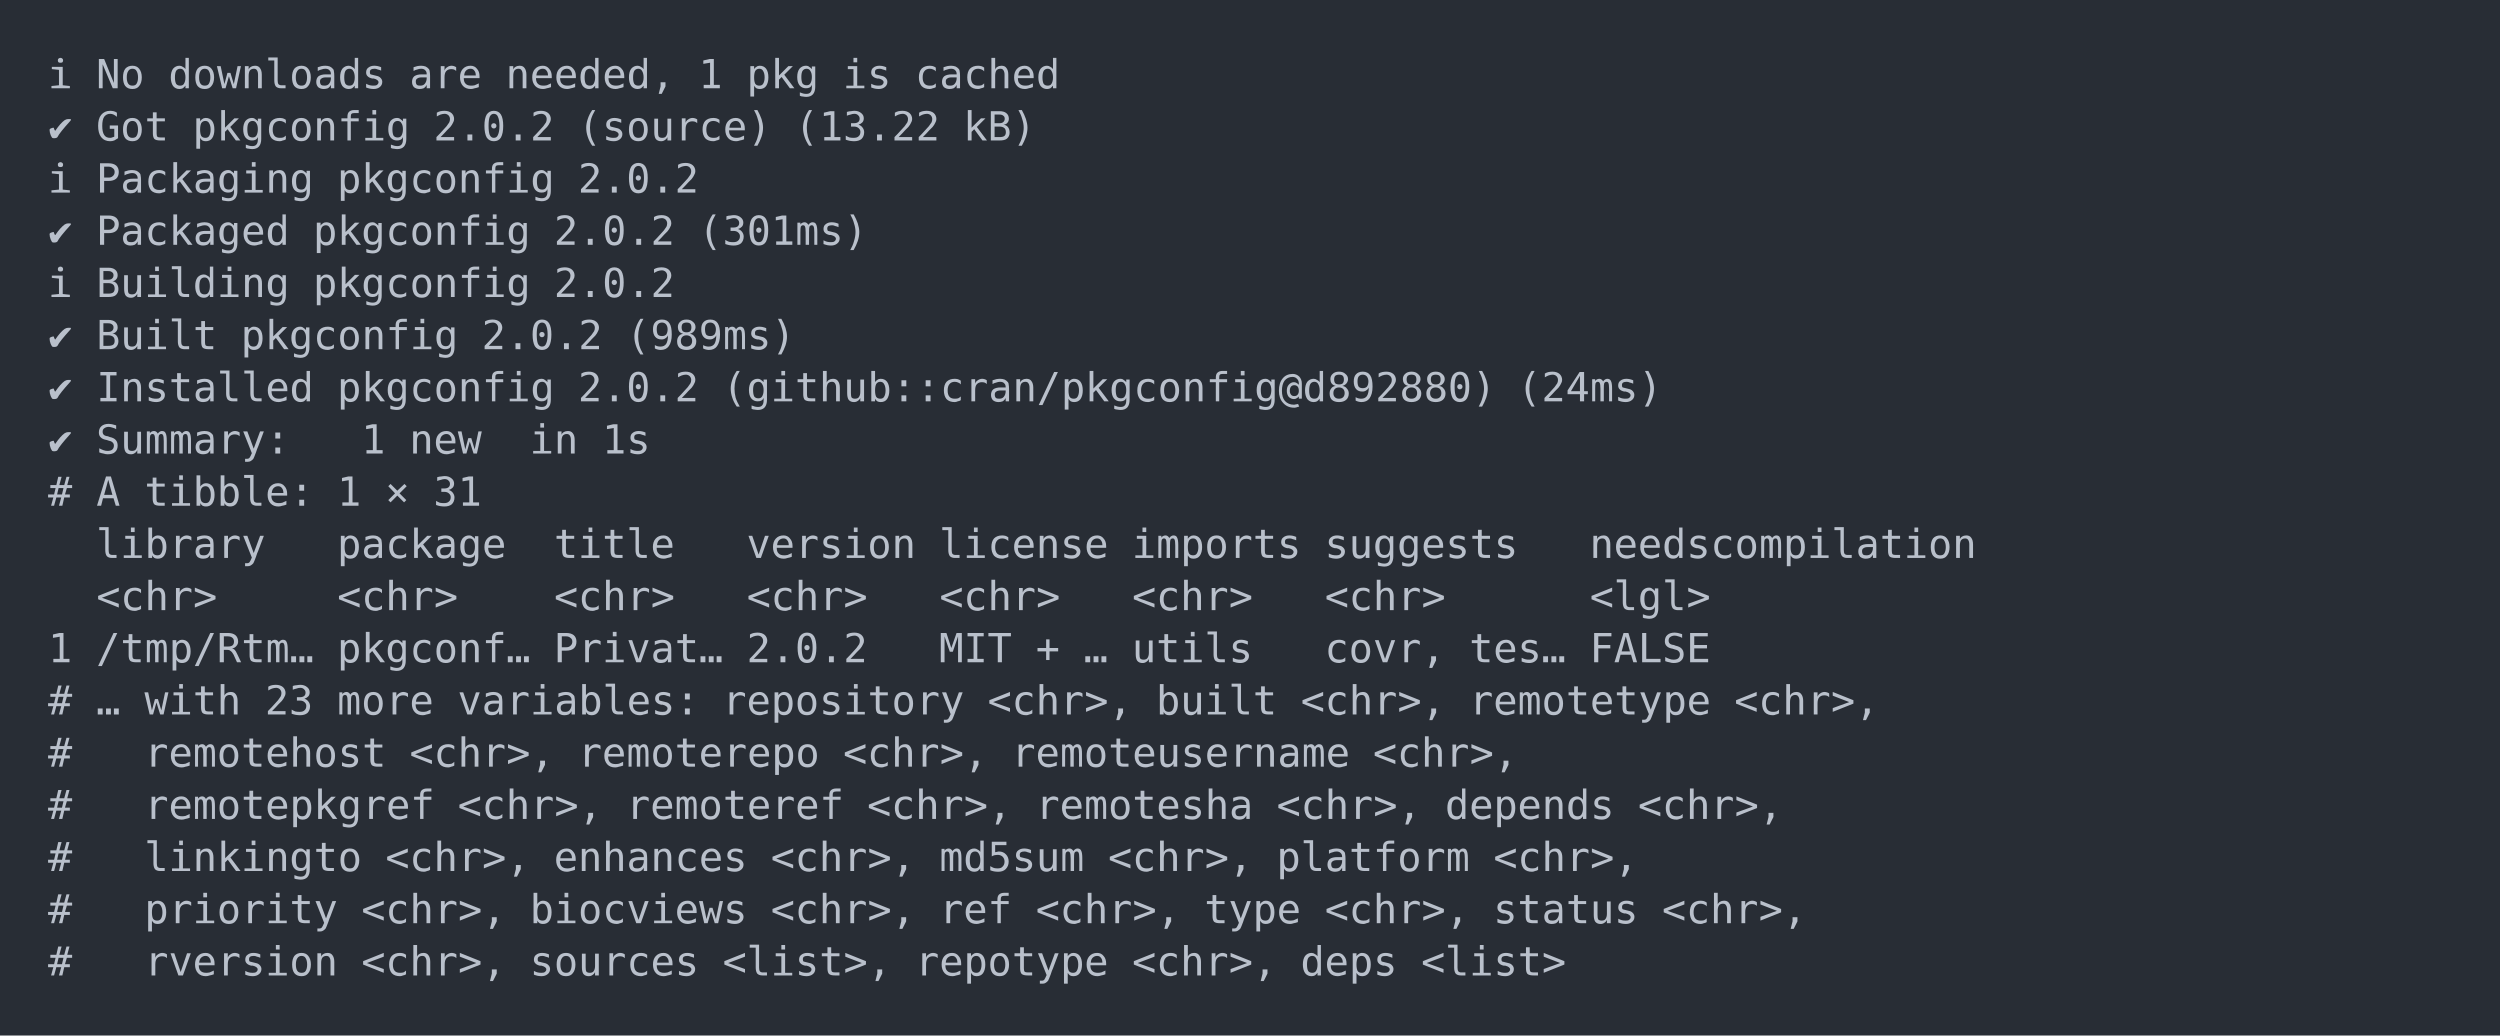
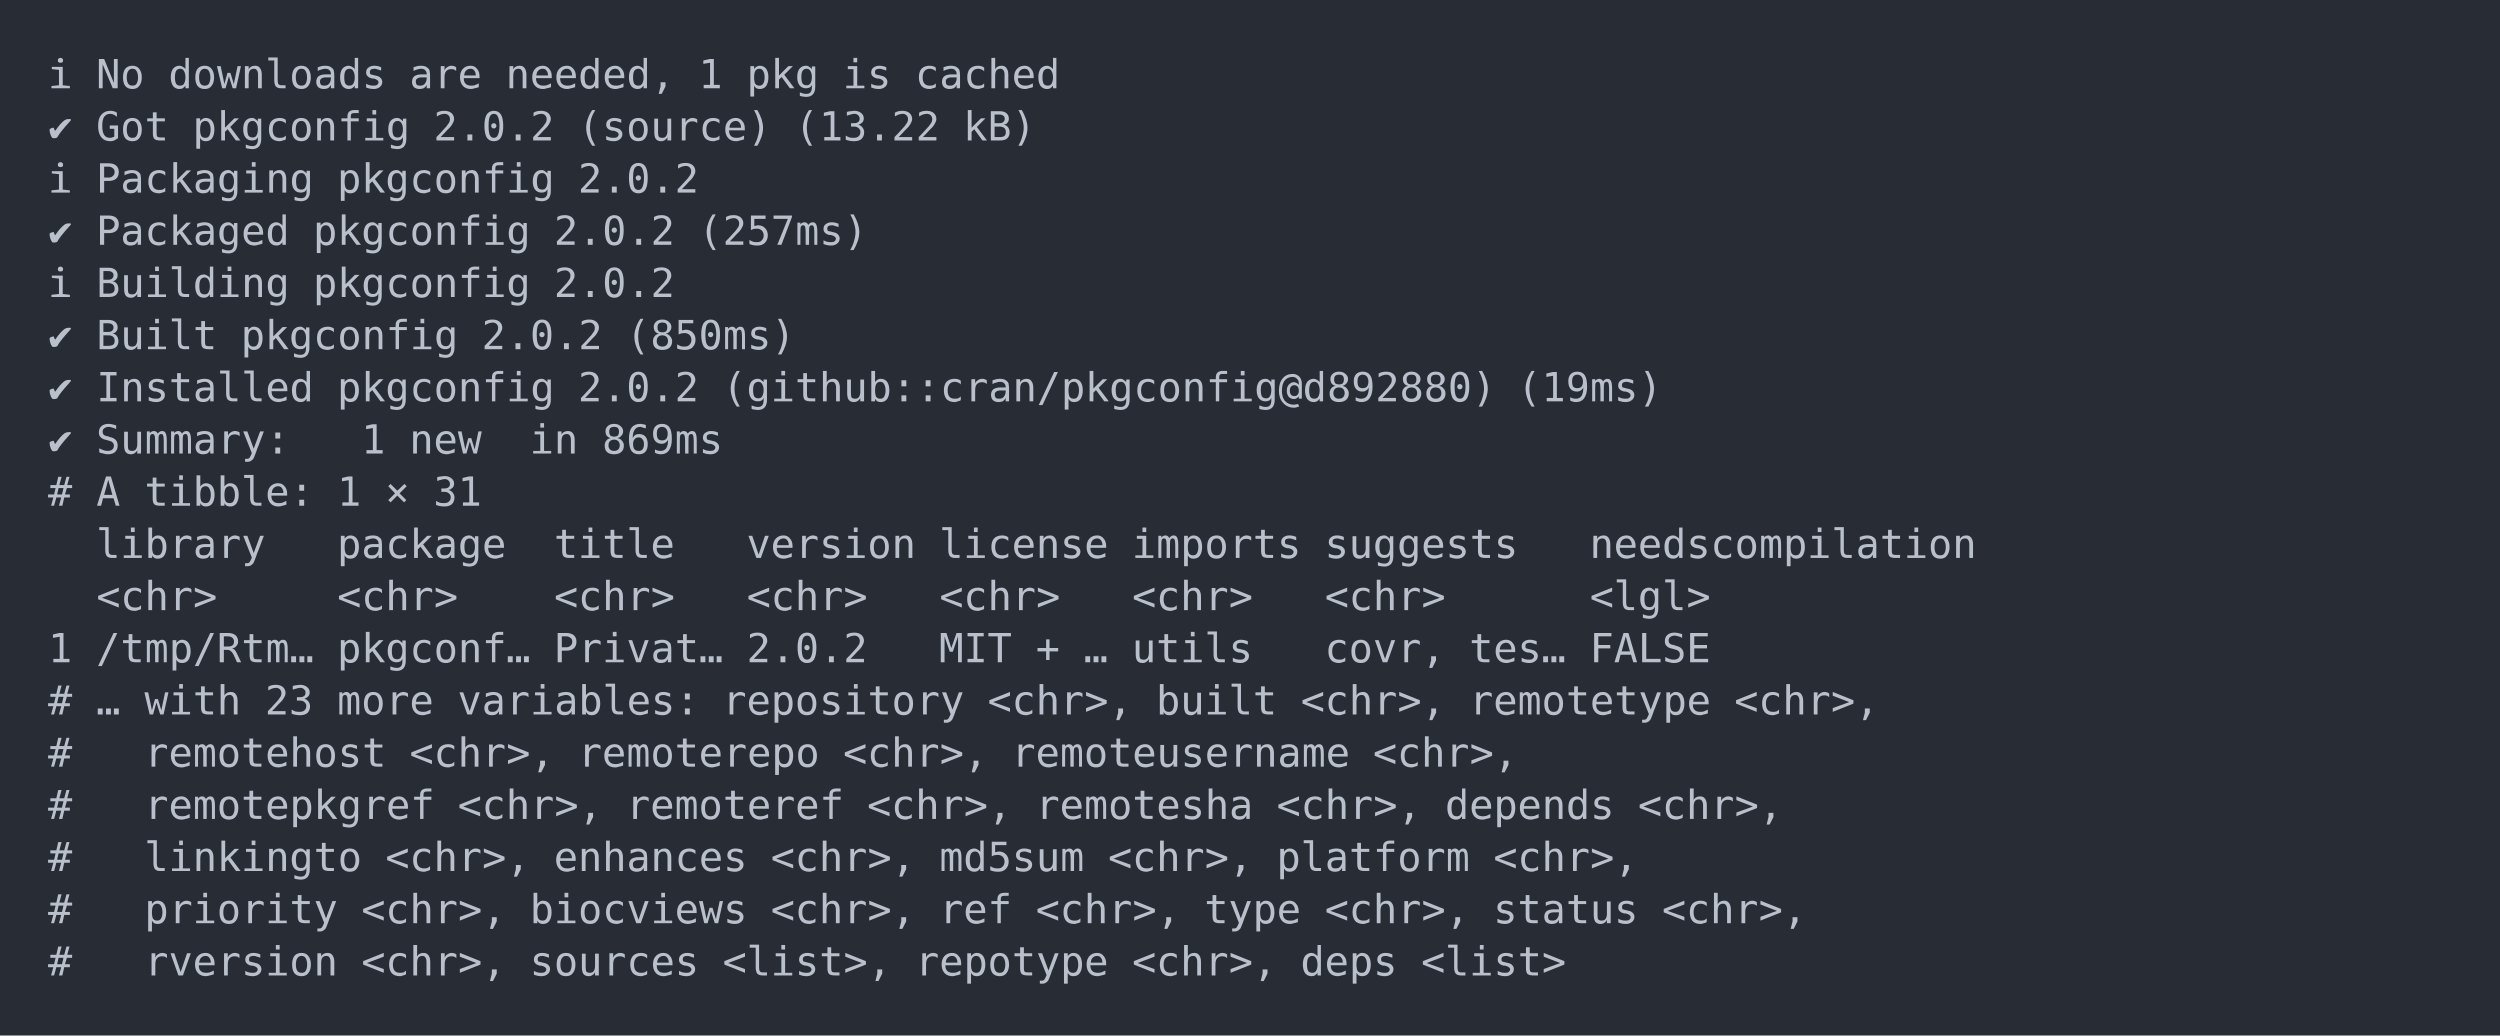
<svg xmlns="http://www.w3.org/2000/svg" xmlns:xlink="http://www.w3.org/1999/xlink" width="1040" height="430.78">
  <rect width="1040" height="430.78" rx="0" ry="0" class="a" />
  <svg height="390.78" viewBox="0 0 100 39.078" width="1000" x="20" y="20">
    <style>.a{fill:rgb(40,45,53)}.b{font-family:'Fira Code',Monaco,Consolas,Menlo,'Bitstream Vera Sans Mono','Powerline Symbols',monospace}.c{fill:transparent}.d{fill:rgb(185,192,203);white-space:pre}</style>
    <g font-family="'Fira Code',Monaco,Consolas,Menlo,'Bitstream Vera Sans Mono','Powerline Symbols',monospace" font-size="1.67" class="b">
      <defs>
        <symbol id="a">
          <rect height="19" width="100" x="0" y="0" class="c" />
        </symbol>
      </defs>
      <rect height="39.078" width="100" class="a" />
      <svg x="0" y="0" width="100">
        <svg x="0">
          <use xlink:href="#a" />
          <text x="0" y="1.67" class="d">ℹ</text>
          <text x="2.004" y="1.67" class="d">No</text>
          <text x="5.01" y="1.67" class="d">downloads</text>
          <text x="15.03" y="1.67" class="d">are</text>
          <text x="19.038" y="1.67" class="d">needed,</text>
          <text x="27.054" y="1.67" class="d">1</text>
          <text x="29.058" y="1.67" class="d">pkg</text>
          <text x="33.066" y="1.67" class="d">is</text>
          <text x="36.072" y="1.67" class="d">cached</text>
          <text x="0" y="3.841" class="d">✔</text>
          <text x="2.004" y="3.841" class="d">Got</text>
          <text x="6.012" y="3.841" class="d">pkgconfig</text>
          <text x="16.032" y="3.841" class="d">2.0.2</text>
          <text x="22.044" y="3.841" class="d">(source)</text>
          <text x="31.062" y="3.841" class="d">(13.22</text>
          <text x="38.076" y="3.841" class="d">kB)</text>
          <text x="0" y="6.012" class="d">ℹ</text>
          <text x="2.004" y="6.012" class="d">Packaging</text>
          <text x="12.024" y="6.012" class="d">pkgconfig</text>
          <text x="22.044" y="6.012" class="d">2.0.2</text>
          <text x="0" y="8.183" class="d">✔</text>
          <text x="2.004" y="8.183" class="d">Packaged</text>
          <text x="11.022" y="8.183" class="d">pkgconfig</text>
          <text x="21.042" y="8.183" class="d">2.0.2</text>
-           <text x="27.054" y="8.183" class="d">(301ms)</text>
+           <text x="27.054" y="8.183" class="d">(257ms)</text>
          <text x="0" y="10.354" class="d">ℹ</text>
          <text x="2.004" y="10.354" class="d">Building</text>
          <text x="11.022" y="10.354" class="d">pkgconfig</text>
          <text x="21.042" y="10.354" class="d">2.0.2</text>
          <text x="0" y="12.525" class="d">✔</text>
          <text x="2.004" y="12.525" class="d">Built</text>
          <text x="8.016" y="12.525" class="d">pkgconfig</text>
          <text x="18.036" y="12.525" class="d">2.0.2</text>
-           <text x="24.048" y="12.525" class="d">(989ms)</text>
+           <text x="24.048" y="12.525" class="d">(850ms)</text>
          <text x="0" y="14.696" class="d">✔</text>
          <text x="2.004" y="14.696" class="d">Installed</text>
          <text x="12.024" y="14.696" class="d">pkgconfig</text>
          <text x="22.044" y="14.696" class="d">2.0.2</text>
          <text x="28.056" y="14.696" class="d">(github::cran/pkgconfig@d892880)</text>
-           <text x="61.122" y="14.696" class="d">(24ms)</text>
+           <text x="61.122" y="14.696" class="d">(19ms)</text>
          <text x="0" y="16.867" class="d">✔</text>
          <text x="2.004" y="16.867" class="d">Summary:</text>
          <text x="13.026" y="16.867" class="d">1</text>
          <text x="15.03" y="16.867" class="d">new</text>
          <text x="20.04" y="16.867" class="d">in</text>
-           <text x="23.046" y="16.867" class="d">1s</text>
+           <text x="23.046" y="16.867" class="d">869ms</text>
          <text x="0" y="19.038" class="d">#</text>
          <text x="2.004" y="19.038" class="d">A</text>
          <text x="4.008" y="19.038" class="d">tibble:</text>
          <text x="12.024" y="19.038" class="d">1</text>
          <text x="14.028" y="19.038" class="d">×</text>
          <text x="16.032" y="19.038" class="d">31</text>
          <text x="2.004" y="21.209" class="d">library</text>
          <text x="12.024" y="21.209" class="d">package</text>
          <text x="21.042" y="21.209" class="d">title</text>
          <text x="29.058" y="21.209" class="d">version</text>
          <text x="37.074" y="21.209" class="d">license</text>
          <text x="45.09" y="21.209" class="d">imports</text>
          <text x="53.106" y="21.209" class="d">suggests</text>
          <text x="64.128" y="21.209" class="d">needscompilation</text>
          <text x="2.004" y="23.38" class="d">&lt;chr&gt;</text>
          <text x="12.024" y="23.38" class="d">&lt;chr&gt;</text>
          <text x="21.042" y="23.38" class="d">&lt;chr&gt;</text>
          <text x="29.058" y="23.38" class="d">&lt;chr&gt;</text>
          <text x="37.074" y="23.38" class="d">&lt;chr&gt;</text>
          <text x="45.09" y="23.38" class="d">&lt;chr&gt;</text>
          <text x="53.106" y="23.38" class="d">&lt;chr&gt;</text>
          <text x="64.128" y="23.38" class="d">&lt;lgl&gt;</text>
          <text x="0" y="25.551" class="d">1</text>
          <text x="2.004" y="25.551" class="d">/tmp/Rtm…</text>
          <text x="12.024" y="25.551" class="d">pkgconf…</text>
          <text x="21.042" y="25.551" class="d">Privat…</text>
          <text x="29.058" y="25.551" class="d">2.0.2</text>
          <text x="37.074" y="25.551" class="d">MIT</text>
          <text x="41.082" y="25.551" class="d">+</text>
          <text x="43.086" y="25.551" class="d">…</text>
          <text x="45.09" y="25.551" class="d">utils</text>
          <text x="53.106" y="25.551" class="d">covr,</text>
          <text x="59.118" y="25.551" class="d">tes…</text>
          <text x="64.128" y="25.551" class="d">FALSE</text>
          <text x="0" y="27.722" class="d">#</text>
          <text x="2.004" y="27.722" class="d">…</text>
          <text x="4.008" y="27.722" class="d">with</text>
          <text x="9.018" y="27.722" class="d">23</text>
          <text x="12.024" y="27.722" class="d">more</text>
          <text x="17.034" y="27.722" class="d">variables:</text>
          <text x="28.056" y="27.722" class="d">repository</text>
          <text x="39.078" y="27.722" class="d">&lt;chr&gt;,</text>
          <text x="46.092" y="27.722" class="d">built</text>
          <text x="52.104" y="27.722" class="d">&lt;chr&gt;,</text>
          <text x="59.118" y="27.722" class="d">remotetype</text>
          <text x="70.14" y="27.722" class="d">&lt;chr&gt;,</text>
          <text x="0" y="29.893" class="d">#</text>
          <text x="4.008" y="29.893" class="d">remotehost</text>
          <text x="15.03" y="29.893" class="d">&lt;chr&gt;,</text>
          <text x="22.044" y="29.893" class="d">remoterepo</text>
          <text x="33.066" y="29.893" class="d">&lt;chr&gt;,</text>
          <text x="40.08" y="29.893" class="d">remoteusername</text>
          <text x="55.11" y="29.893" class="d">&lt;chr&gt;,</text>
          <text x="0" y="32.064" class="d">#</text>
          <text x="4.008" y="32.064" class="d">remotepkgref</text>
          <text x="17.034" y="32.064" class="d">&lt;chr&gt;,</text>
          <text x="24.048" y="32.064" class="d">remoteref</text>
          <text x="34.068" y="32.064" class="d">&lt;chr&gt;,</text>
          <text x="41.082" y="32.064" class="d">remotesha</text>
          <text x="51.102" y="32.064" class="d">&lt;chr&gt;,</text>
          <text x="58.116" y="32.064" class="d">depends</text>
          <text x="66.132" y="32.064" class="d">&lt;chr&gt;,</text>
          <text x="0" y="34.235" class="d">#</text>
          <text x="4.008" y="34.235" class="d">linkingto</text>
          <text x="14.028" y="34.235" class="d">&lt;chr&gt;,</text>
          <text x="21.042" y="34.235" class="d">enhances</text>
          <text x="30.06" y="34.235" class="d">&lt;chr&gt;,</text>
          <text x="37.074" y="34.235" class="d">md5sum</text>
          <text x="44.088" y="34.235" class="d">&lt;chr&gt;,</text>
          <text x="51.102" y="34.235" class="d">platform</text>
          <text x="60.12" y="34.235" class="d">&lt;chr&gt;,</text>
          <text x="0" y="36.406" class="d">#</text>
          <text x="4.008" y="36.406" class="d">priority</text>
          <text x="13.026" y="36.406" class="d">&lt;chr&gt;,</text>
          <text x="20.04" y="36.406" class="d">biocviews</text>
          <text x="30.06" y="36.406" class="d">&lt;chr&gt;,</text>
          <text x="37.074" y="36.406" class="d">ref</text>
          <text x="41.082" y="36.406" class="d">&lt;chr&gt;,</text>
          <text x="48.096" y="36.406" class="d">type</text>
          <text x="53.106" y="36.406" class="d">&lt;chr&gt;,</text>
          <text x="60.12" y="36.406" class="d">status</text>
          <text x="67.134" y="36.406" class="d">&lt;chr&gt;,</text>
          <text x="0" y="38.577" class="d">#</text>
          <text x="4.008" y="38.577" class="d">rversion</text>
          <text x="13.026" y="38.577" class="d">&lt;chr&gt;,</text>
          <text x="20.04" y="38.577" class="d">sources</text>
          <text x="28.056" y="38.577" class="d">&lt;list&gt;,</text>
          <text x="36.072" y="38.577" class="d">repotype</text>
          <text x="45.09" y="38.577" class="d">&lt;chr&gt;,</text>
          <text x="52.104" y="38.577" class="d">deps</text>
          <text x="57.114" y="38.577" class="d">&lt;list&gt;</text>
        </svg>
      </svg>
    </g>
  </svg>
</svg>
